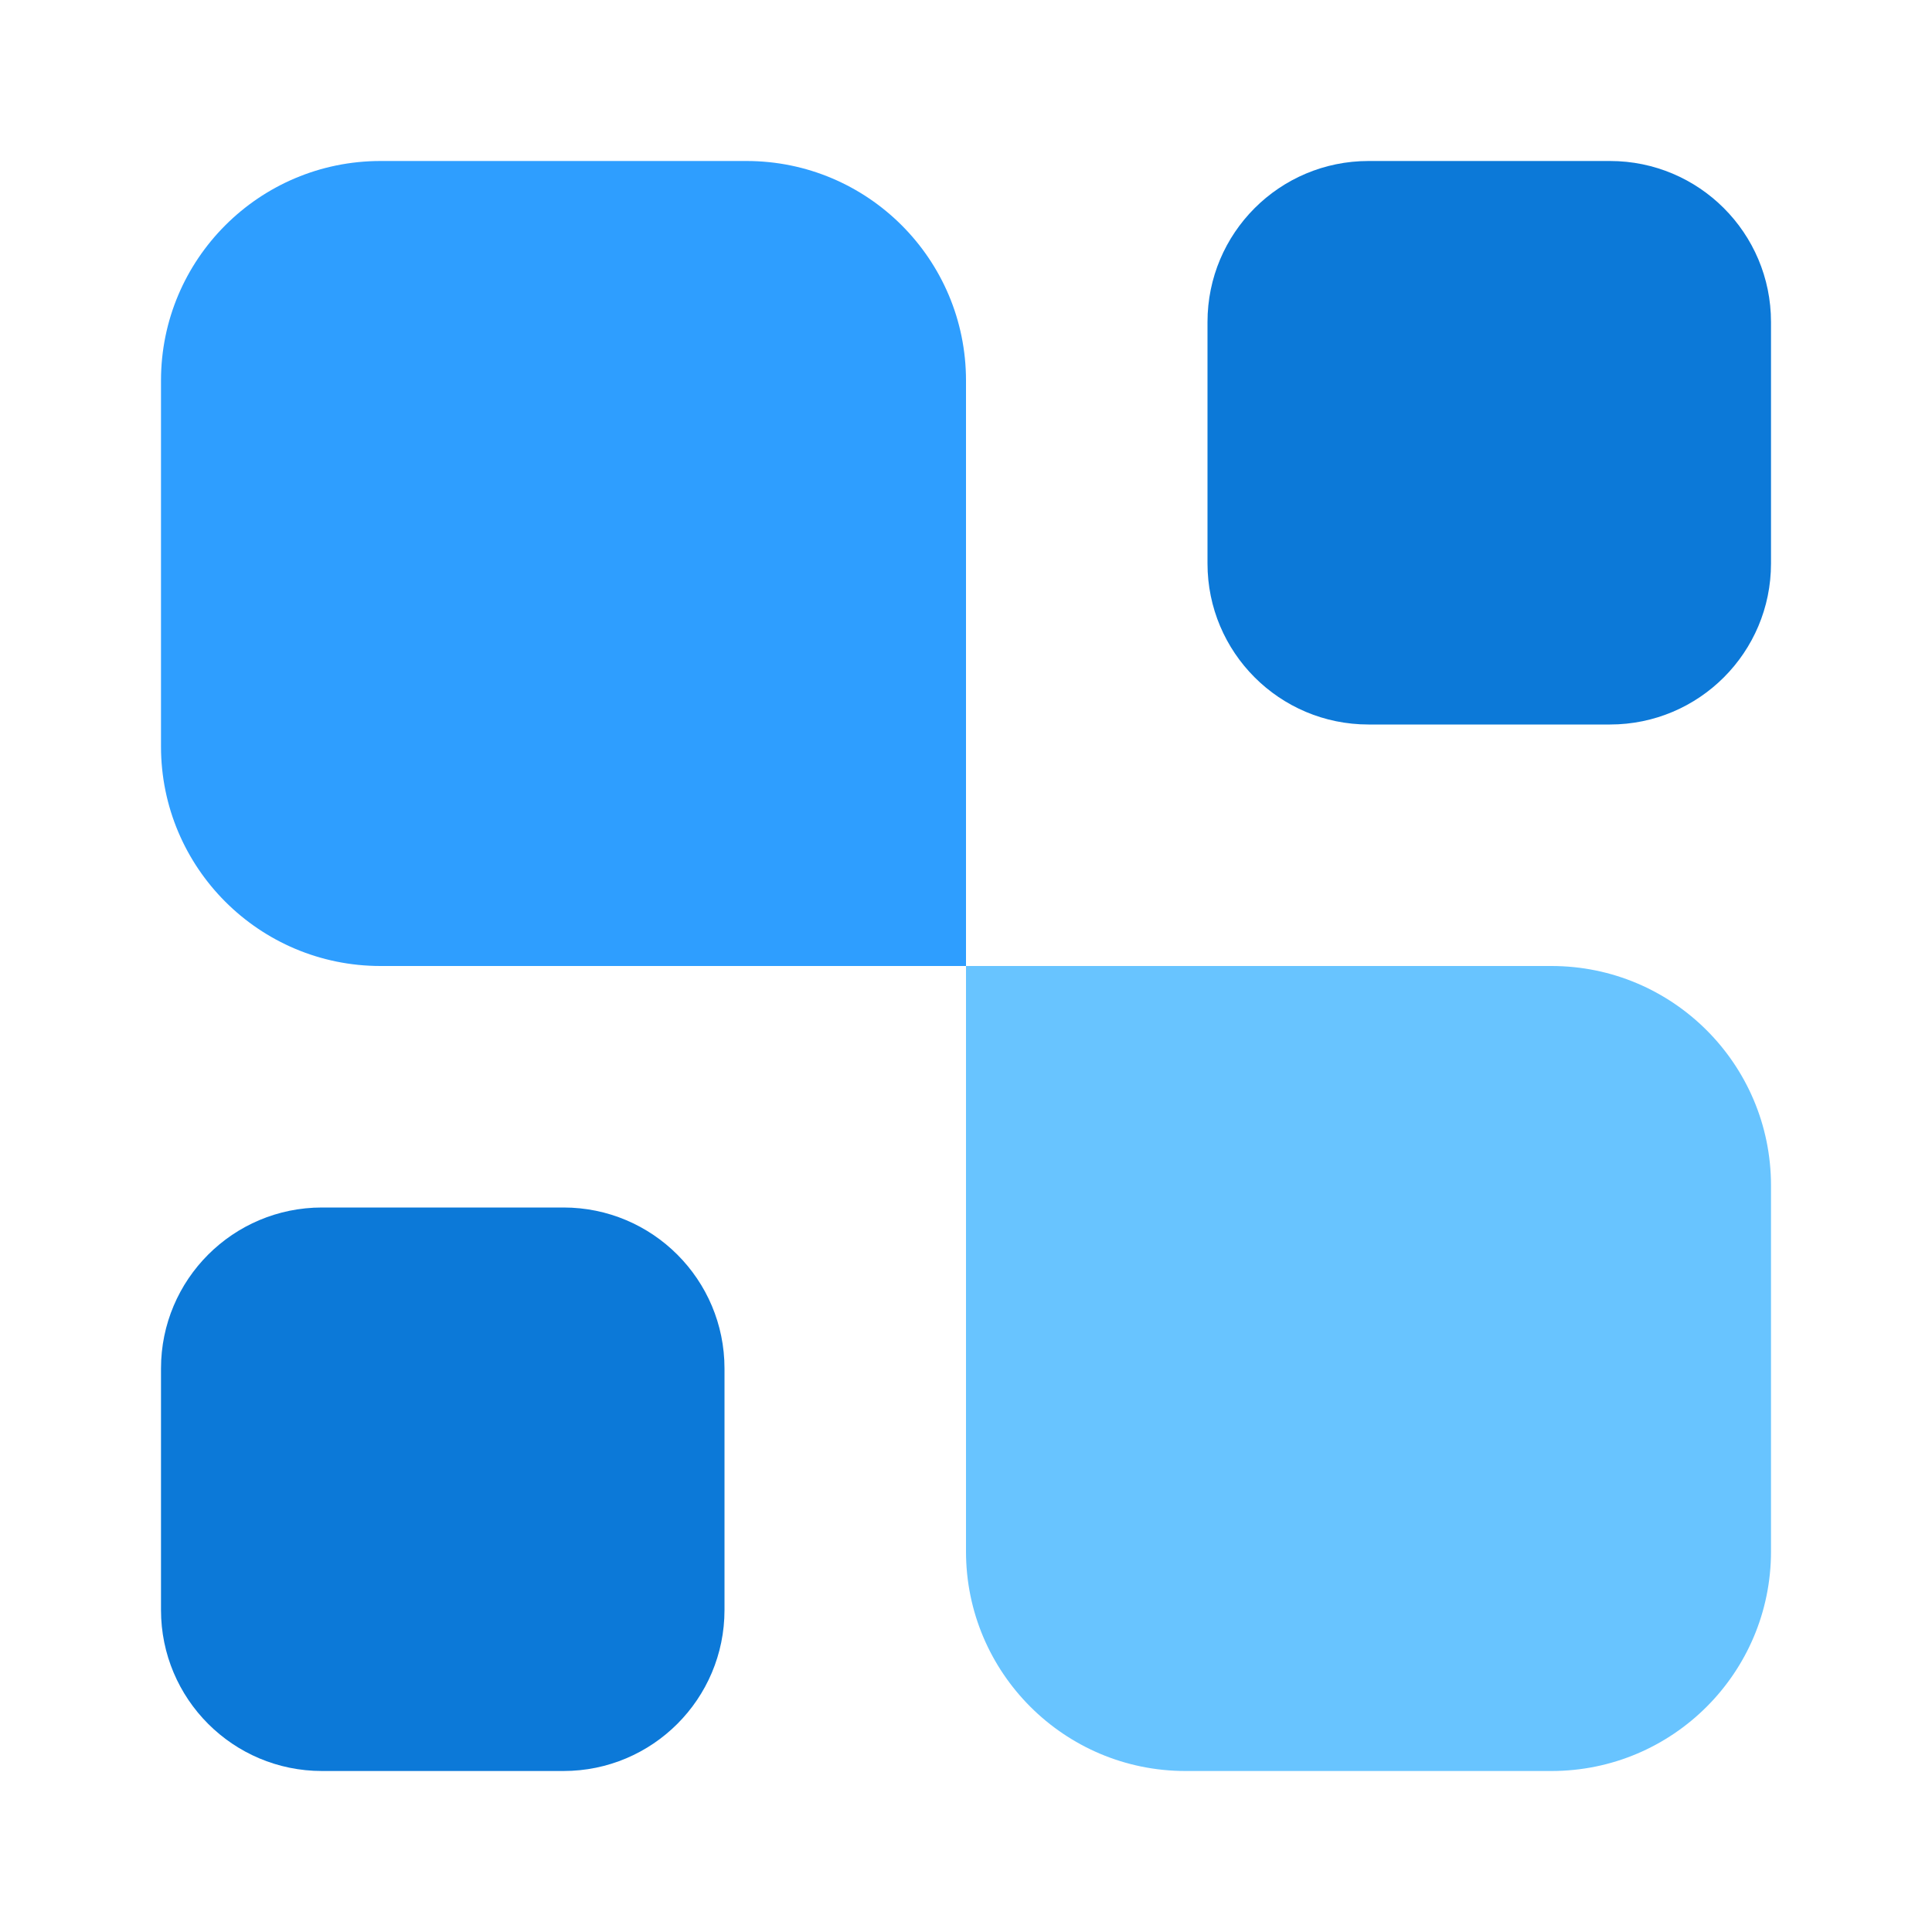
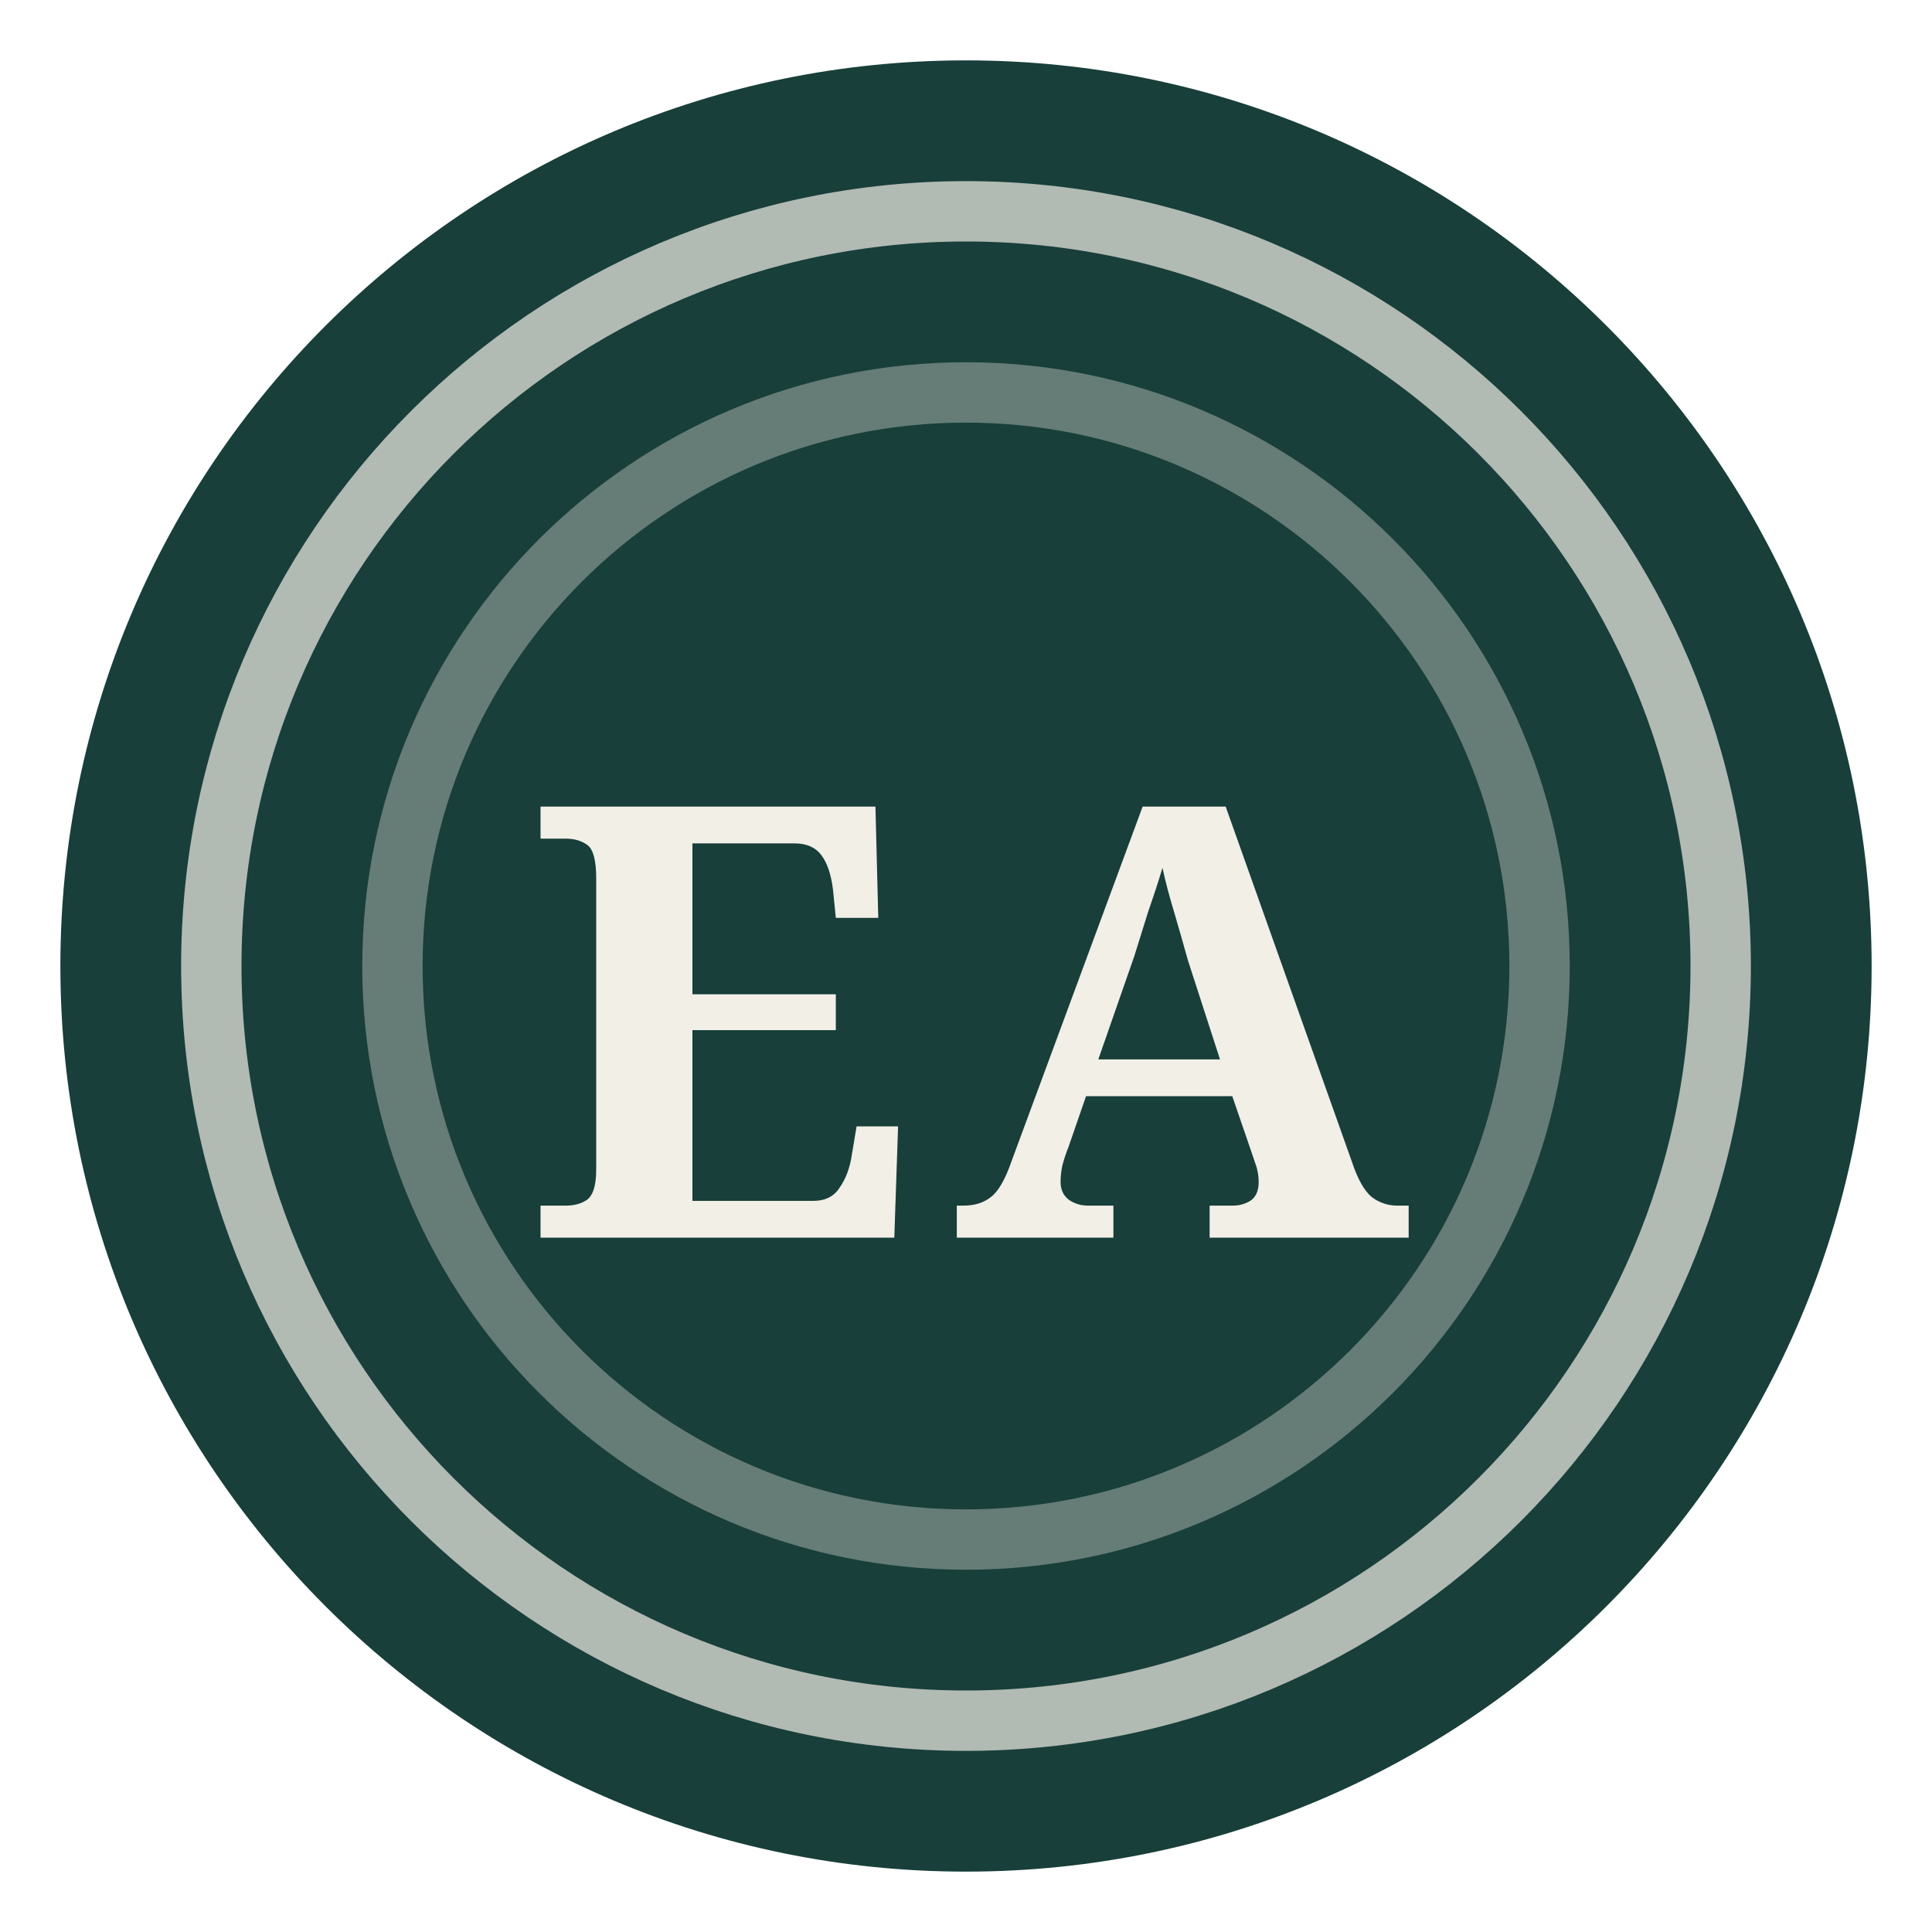
- <svg xmlns="http://www.w3.org/2000/svg" width="24" height="24" viewBox="0 0 24 24" fill="none">
-   <path d="M22 19.273C22 20.779 20.779 22 19.273 22H14.727C13.221 22 12 20.779 12 19.273V12H19.273C20.779 12 22 13.221 22 14.727V19.273Z" fill="#68C4FF" />
-   <path d="M20 2C21.105 2 22 2.895 22 4V7C22 8.105 21.105 9 20 9H17C15.895 9 15 8.105 15 7V4C15 2.895 15.895 2 17 2H20Z" fill="#0C79D8" />
-   <path d="M7 15C8.105 15 9 15.895 9 17V20C9 21.105 8.105 22 7 22H4C2.895 22 2 21.105 2 20V17C2 15.895 2.895 15 4 15H7Z" fill="#0C79D8" />
-   <path d="M12 12H4.727C3.221 12 2 10.779 2 9.273V4.727C2 3.221 3.221 2 4.727 2H9.273C10.779 2 12 3.221 12 4.727V12Z" fill="#2E9EFF" />
+ <svg xmlns="http://www.w3.org/2000/svg" width="32" height="32" viewBox="0 0 32 32" fill="none">
+   <circle cx="16" cy="16" r="15" fill="#183f3a" />
+   <circle cx="16" cy="16" r="12.5" stroke="#f2efe7" stroke-opacity="0.7" stroke-width="1" />
+   <circle cx="16" cy="16" r="9.5" stroke="#f2efe7" stroke-opacity="0.35" />
+   <text x="16" y="20.5" text-anchor="middle" font-family="Georgia, serif" font-size="10" font-weight="700" fill="#f2efe7" letter-spacing="0.6">EA</text>
</svg>
